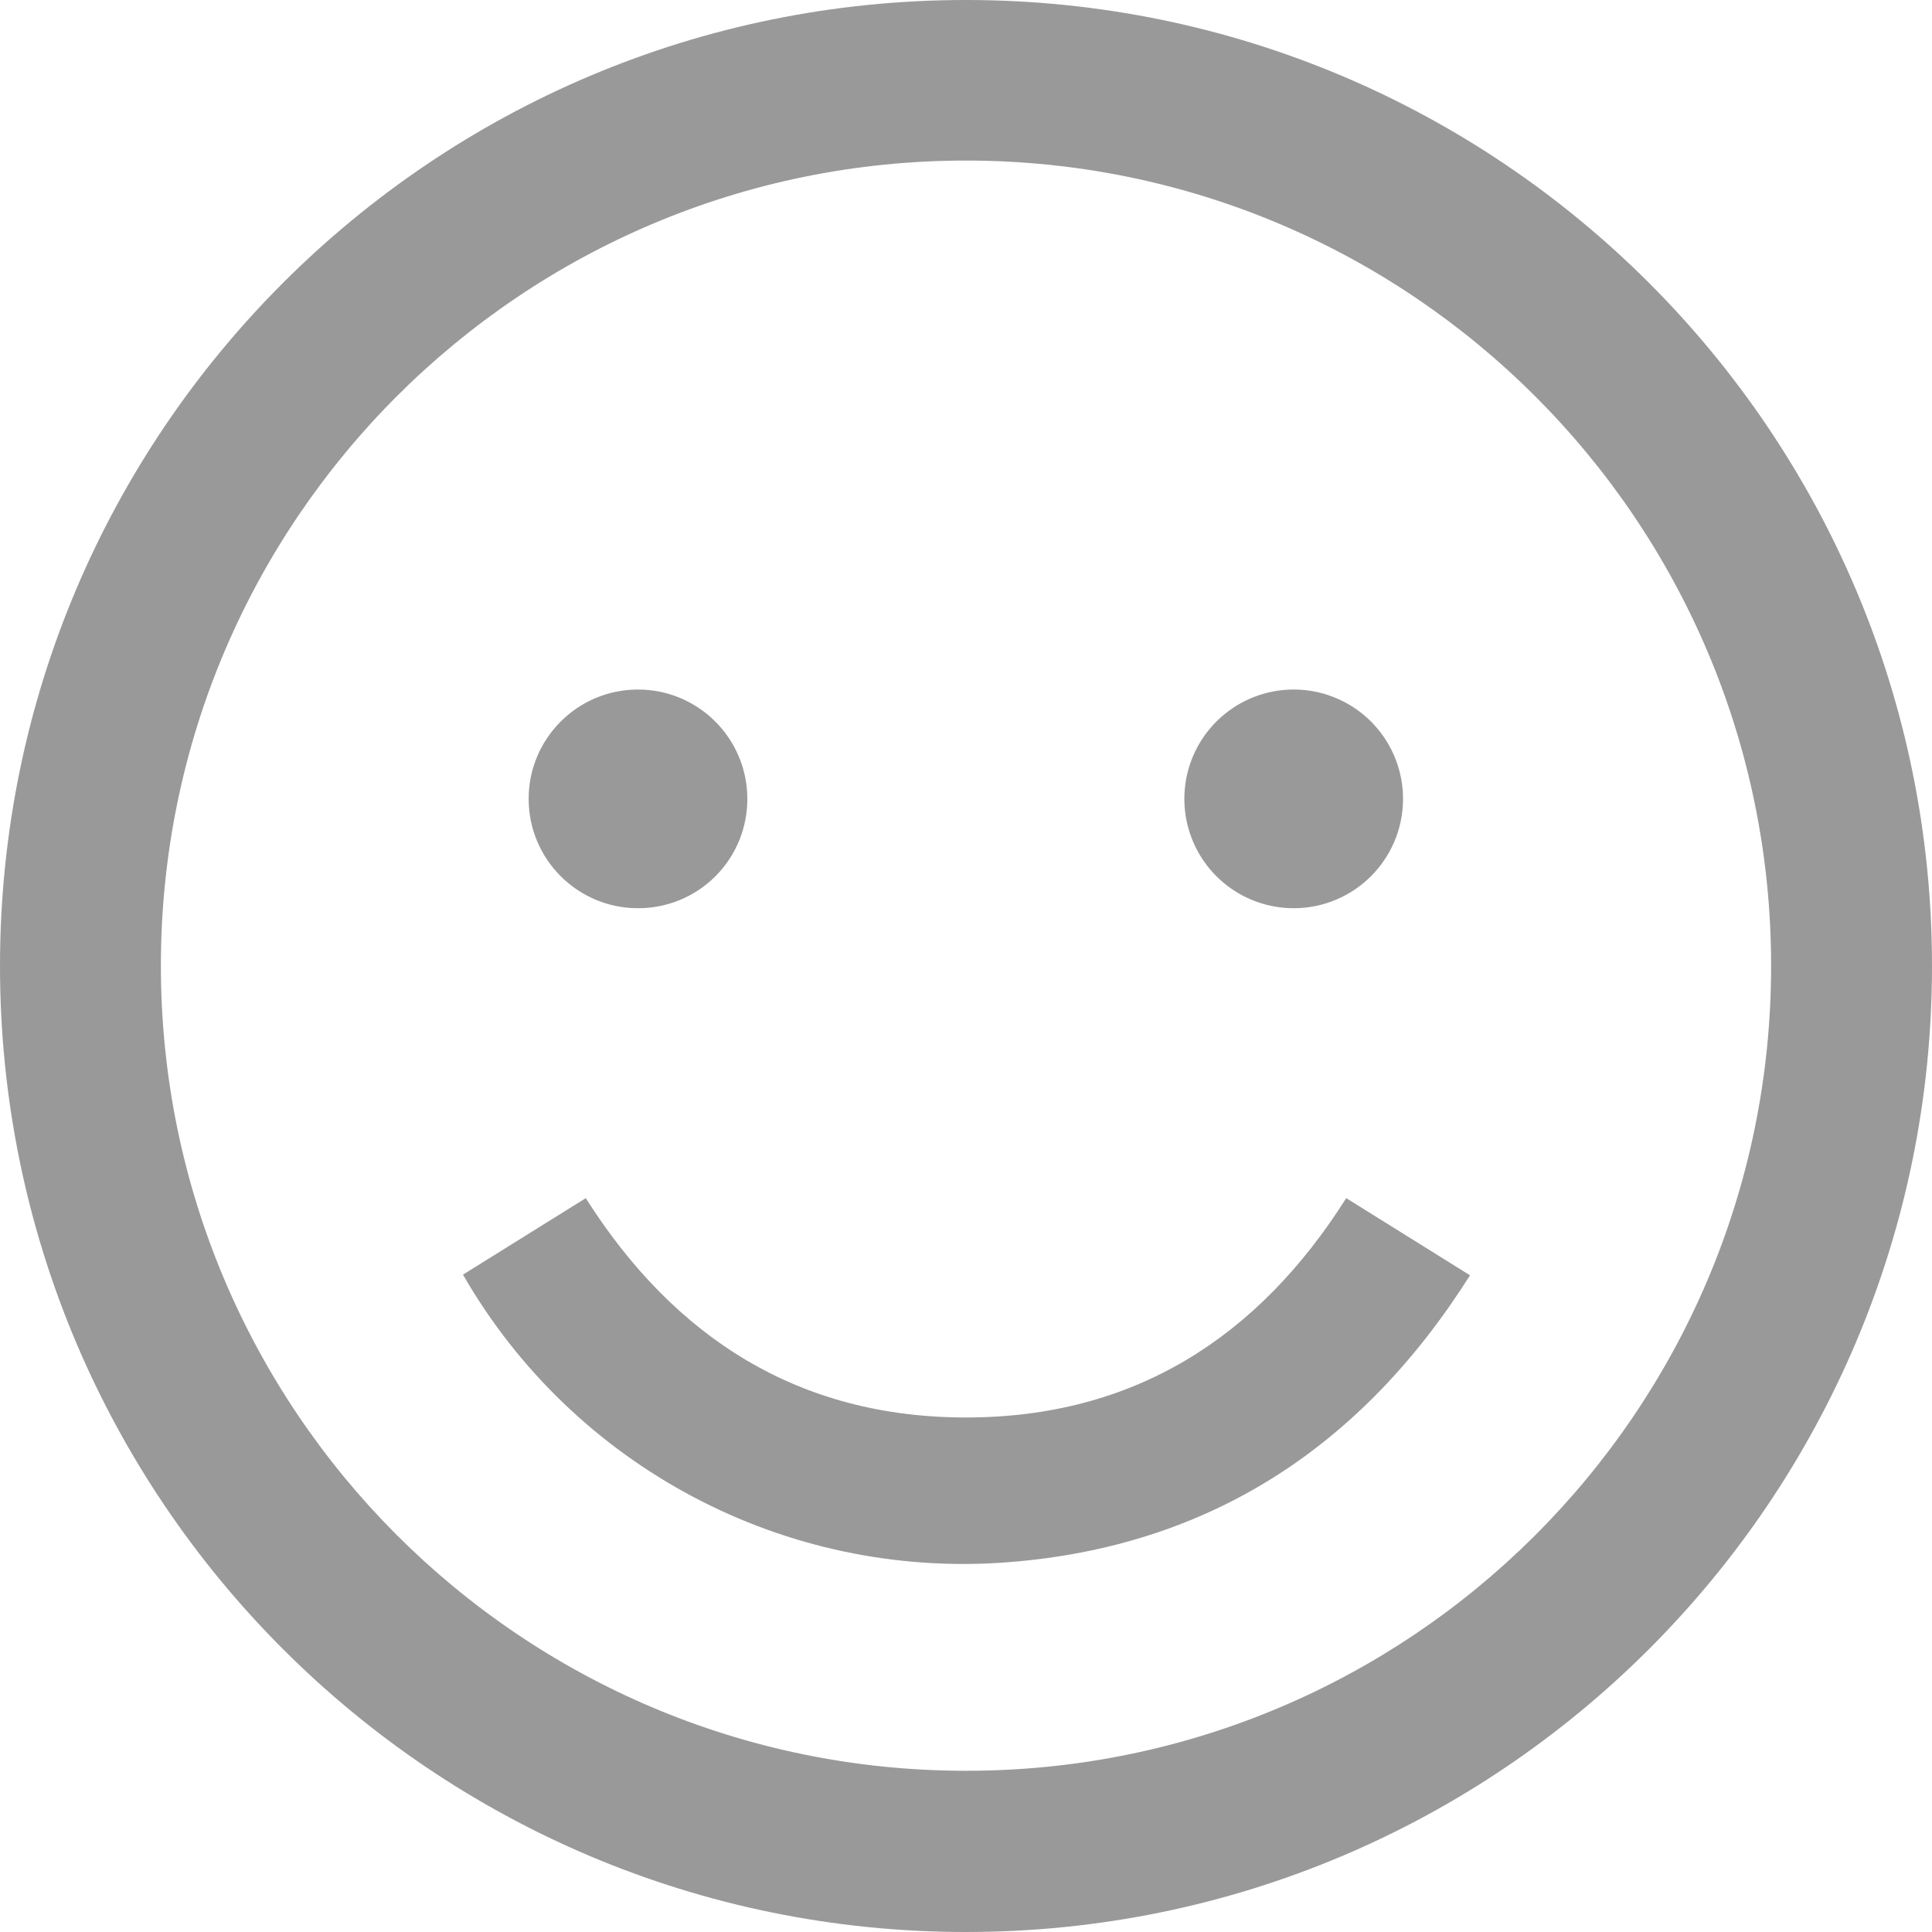
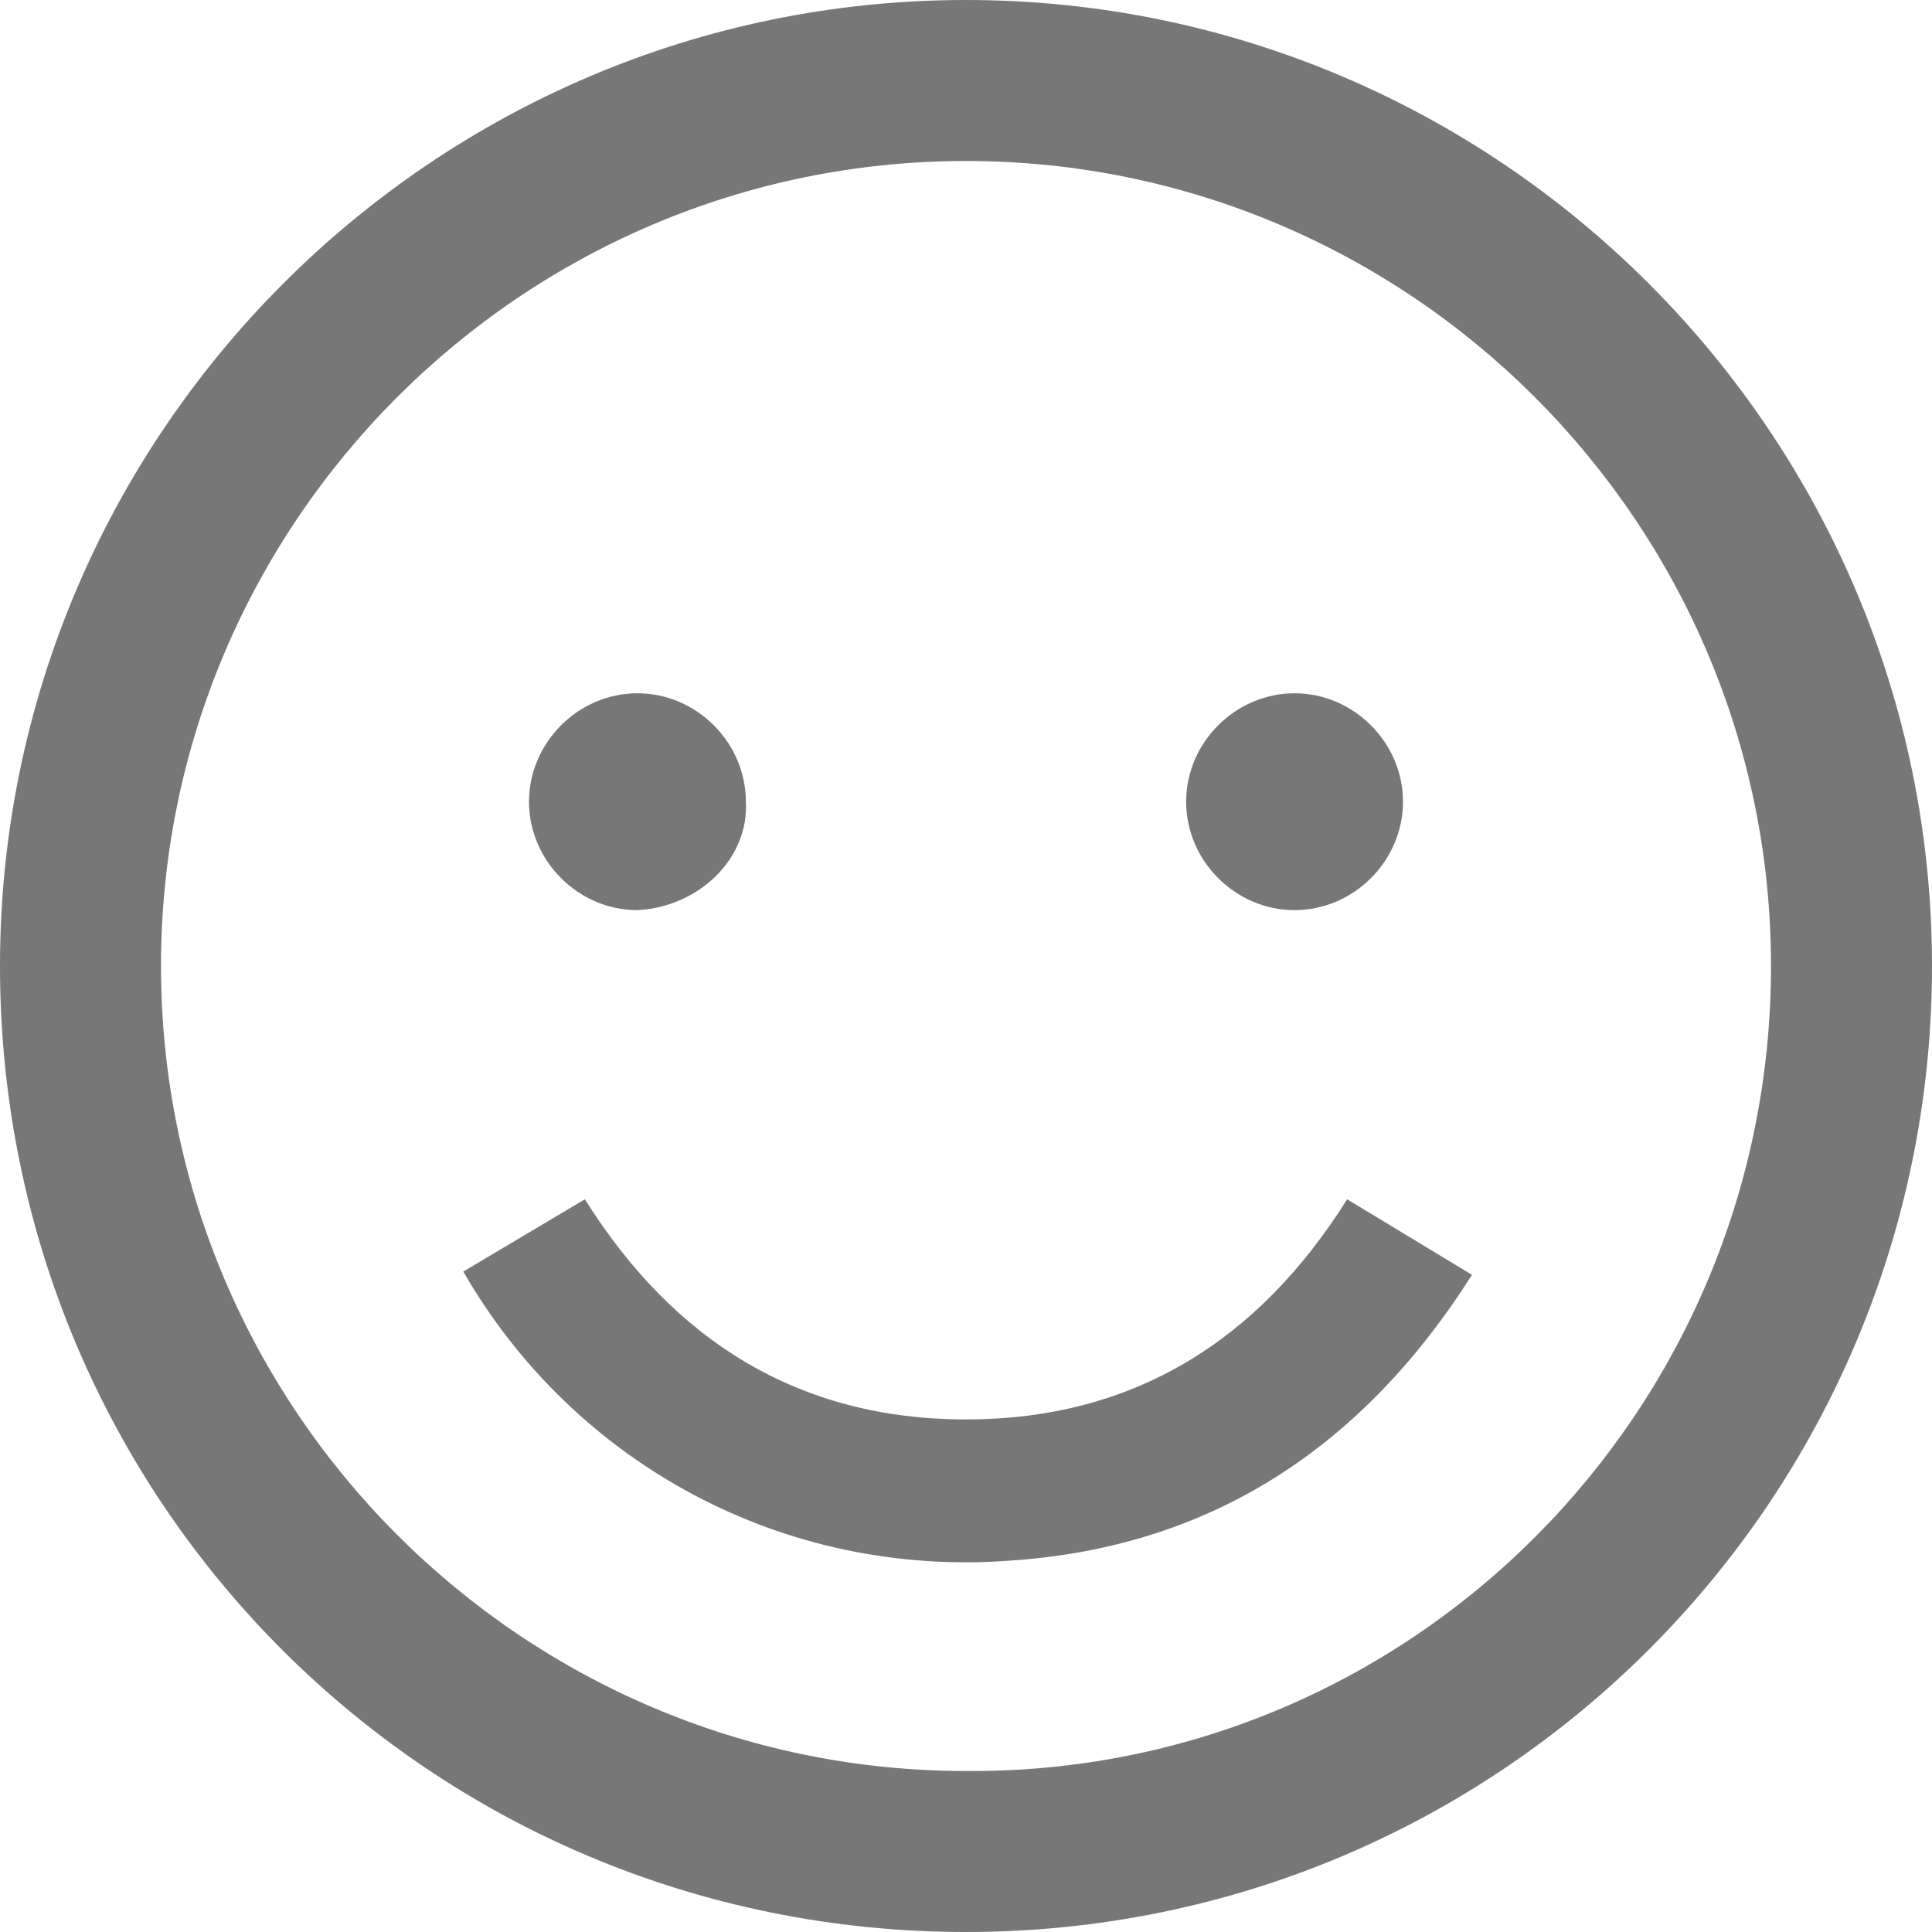
- <svg xmlns="http://www.w3.org/2000/svg" viewBox="0 0 58.84 58.84">
-   <defs>
-     <style>.cls-1{opacity:0.8;}.cls-2{fill:gray;}</style>
-   </defs>
-   <g id="Layer_2" data-name="Layer 2">
-     <g id="Top_panel" data-name="Top panel">
-       <g id="Status_Panel" data-name="Status Panel">
-         <g class="cls-1">
-           <path class="cls-2" d="M0,29.41A29.42,29.42,0,1,1,29.41,58.84,29.42,29.42,0,0,1,0,29.41Zm53.94,0A24.52,24.52,0,1,0,29.38,53.93,24.51,24.51,0,0,0,53.94,29.45Z" />
-           <path class="cls-2" d="M17.84,36.49c2.7,4.26,6.49,6.68,11.58,6.68S38.3,40.76,41,36.49l3.77,2.35c-3.29,5.21-7.93,8.27-14.09,8.74A17.58,17.58,0,0,1,14.1,38.82Z" />
-           <path class="cls-2" d="M19.42,27.66a3.33,3.33,0,1,1,3.34-3.37A3.32,3.32,0,0,1,19.42,27.66Z" />
-           <path class="cls-2" d="M39.41,27.66a3.33,3.33,0,1,1,3.32-3.31A3.33,3.33,0,0,1,39.41,27.66Z" />
+ <svg xmlns="http://www.w3.org/2000/svg" version="1.1" id="Layer_1" x="0px" y="0px" viewBox="0 0 58.8 58.8" style="enable-background:new 0 0 58.8 58.8;" xml:space="preserve">
+   <style type="text/css">
+ 	.st0{opacity:0.8;}
+ 	.st1{fill:#555555;}
+ </style>
+   <g id="Layer_2">
+     <g id="Top_panel">
+       <g id="Status_Panel">
+         <g class="st0">
+           <path class="st1" d="M0,29.4C0,13.2,13.2,0,29.4,0s29.4,13.2,29.4,29.4S45.7,58.8,29.4,58.8S0,45.7,0,29.4C0,29.4,0,29.4,0,29.4      z M53.9,29.4c0-13.5-11-24.5-24.5-24.5S4.9,15.9,4.9,29.4c0,13.5,11,24.5,24.5,24.5C42.9,54,53.9,43,53.9,29.4      C53.9,29.5,53.9,29.5,53.9,29.4L53.9,29.4z" />
+           <path class="st1" d="M17.8,36.5c2.7,4.3,6.5,6.7,11.6,6.7s8.9-2.4,11.6-6.7l3.8,2.3c-3.3,5.2-7.9,8.3-14.1,8.7      c-6.8,0.5-13.2-2.9-16.6-8.8L17.8,36.5z" />
+           <path class="st1" d="M19.4,27.7c-1.8,0-3.3-1.5-3.3-3.3c0-1.8,1.5-3.3,3.3-3.3c1.8,0,3.3,1.5,3.3,3.3      C22.8,26.1,21.3,27.6,19.4,27.7C19.5,27.7,19.4,27.7,19.4,27.7z" />
+           <path class="st1" d="M39.4,27.7c-1.8,0-3.3-1.5-3.3-3.3c0-1.8,1.5-3.3,3.3-3.3c1.8,0,3.3,1.5,3.3,3.3c0,0,0,0,0,0      C42.7,26.2,41.2,27.7,39.4,27.7z" />
        </g>
      </g>
    </g>
  </g>
</svg>
